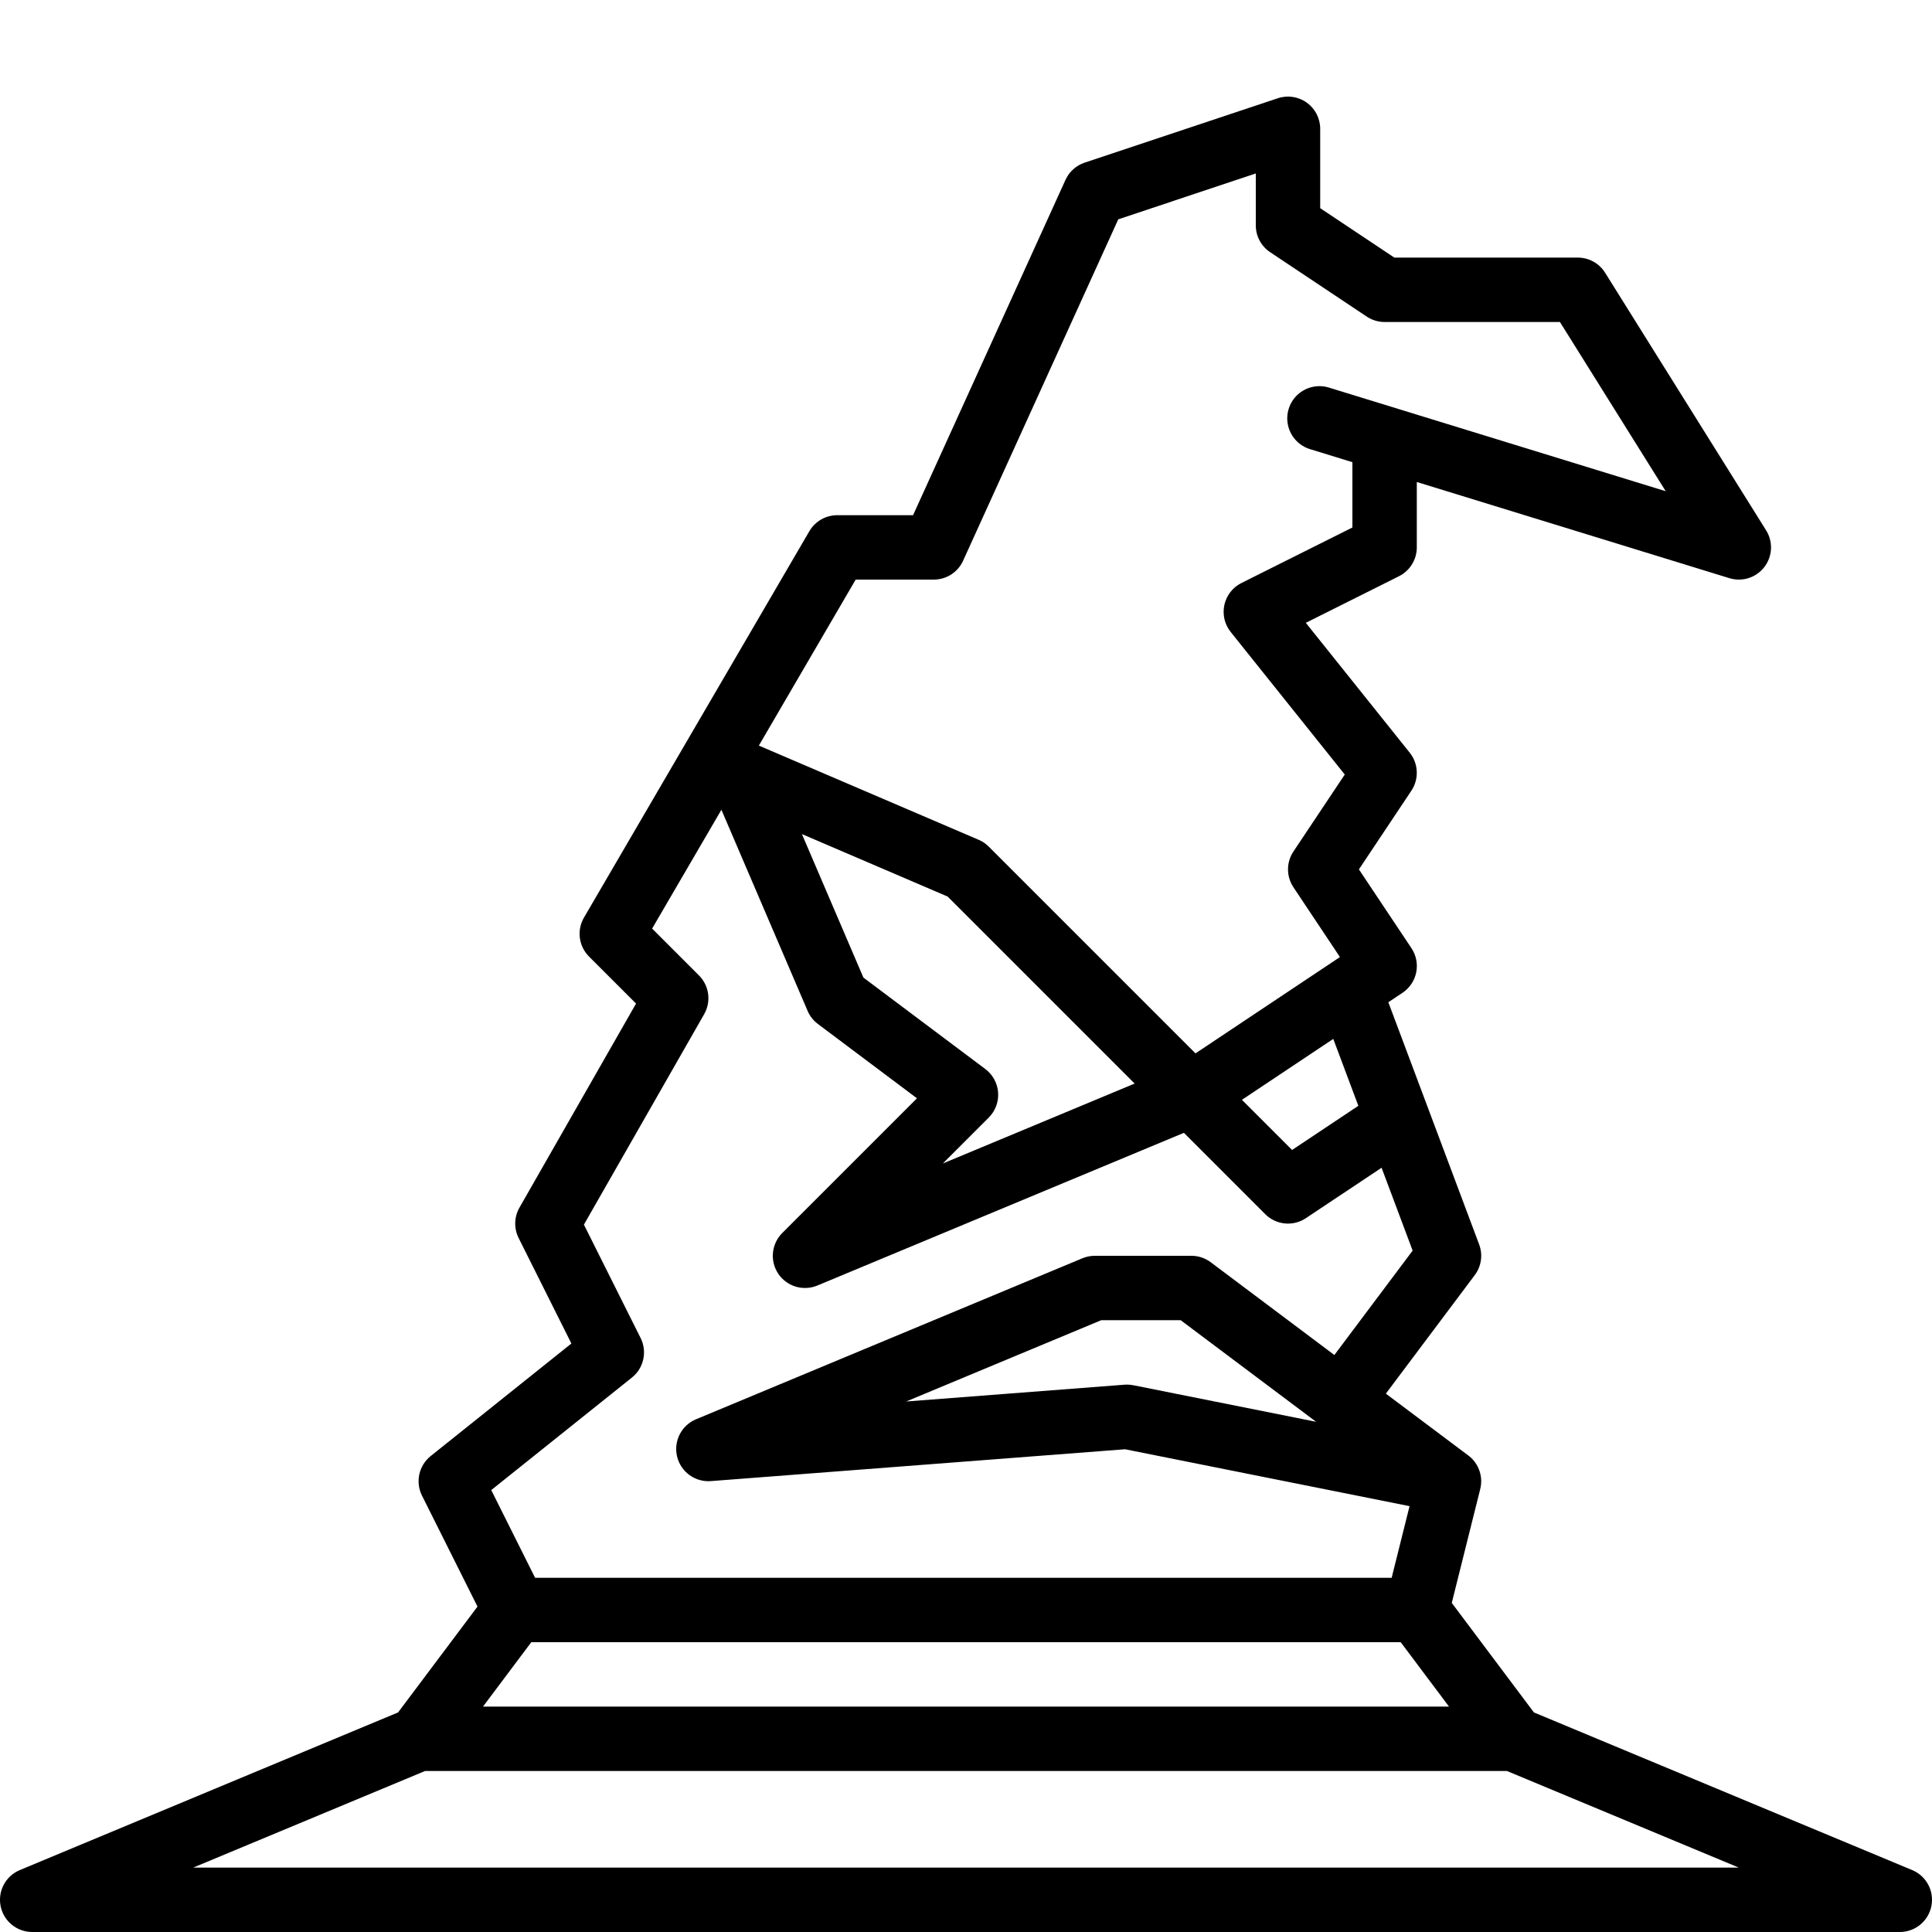
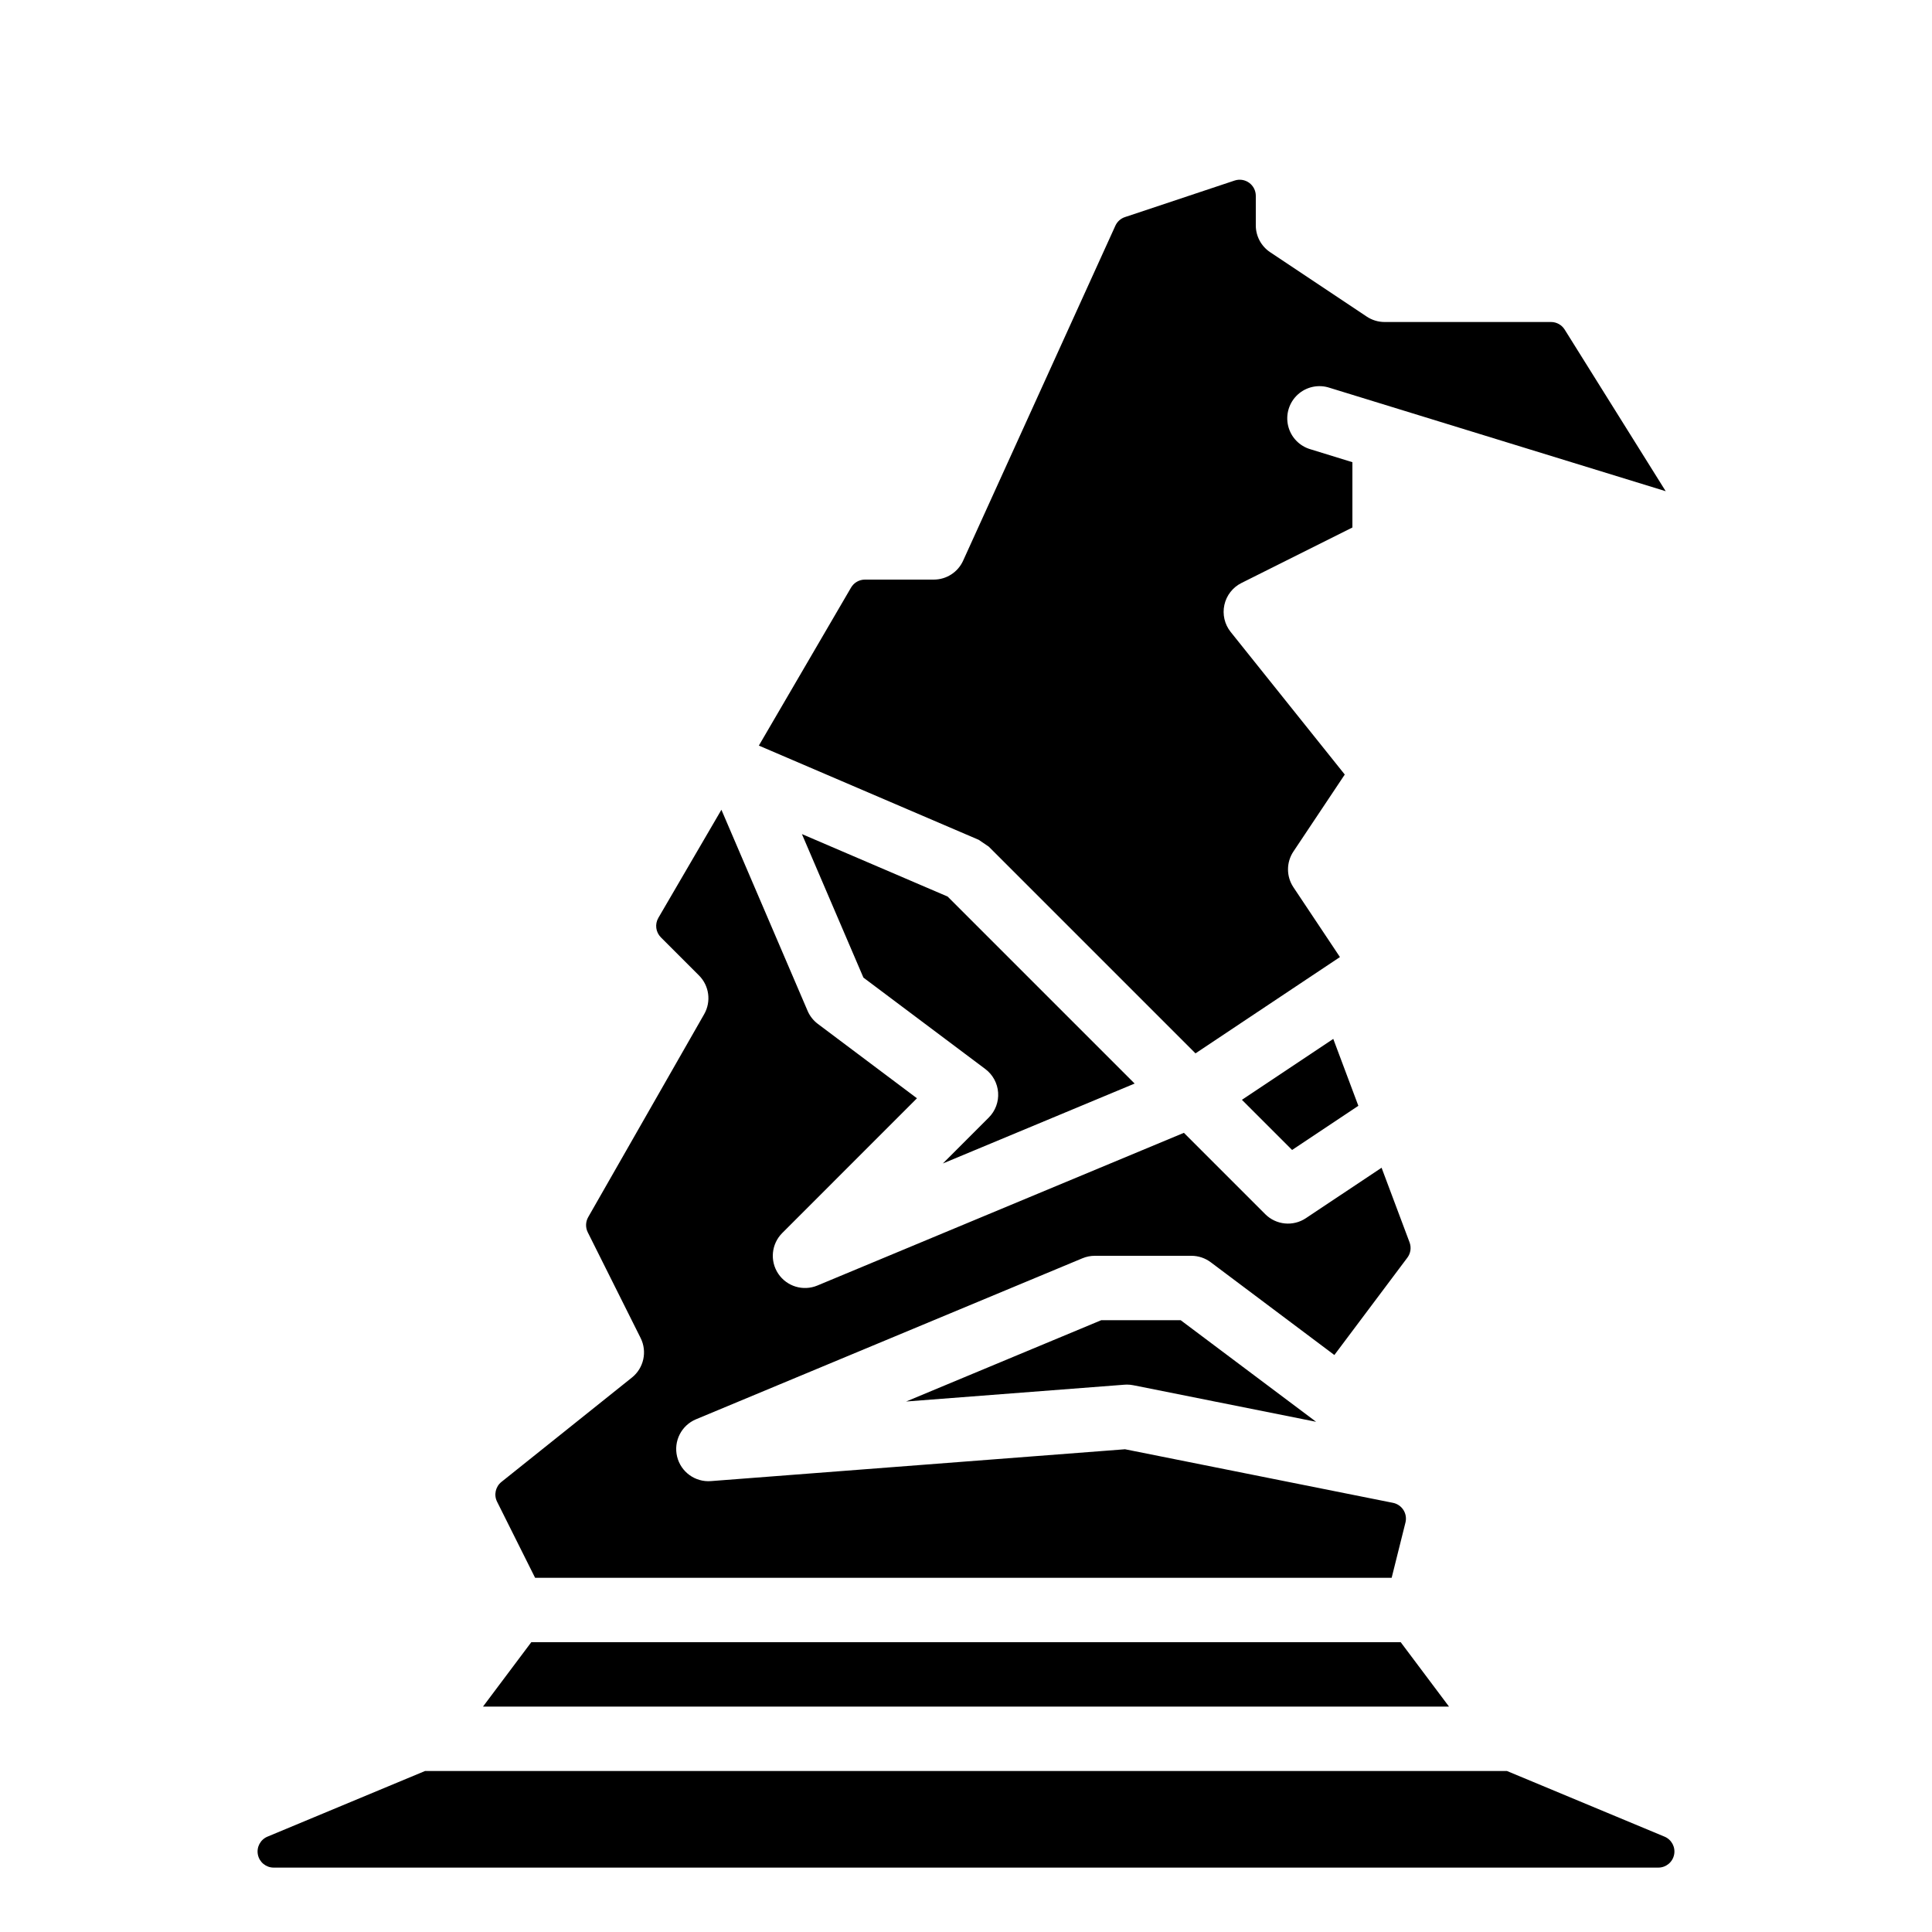
<svg xmlns="http://www.w3.org/2000/svg" viewBox="0 0 60 60">
  <g id="text">
    <text font-family="MyriadPro-Regular, Myriad Pro" font-size="9" transform="translate(7.62109 67.39014)">
      <tspan letter-spacing="0.006em" />
      <tspan x="4.491" y="0" />
      <tspan letter-spacing="0.024em" x="9.432" y="0" />
      <tspan x="12.591" y="0" />
      <tspan letter-spacing="-0.004em" x="35.478" y="0" />
      <tspan x="39.779" y="0" />
    </text>
  </g>
  <g data-name="Layer 1" id="Layer_1">
-     <path d="M59.385,58.077l-11.748-4.896-2.551-3.401.879-3.516a1.01,1.01,0,0,0,.027-.393l-.001-.003v-.001l-.001-.003v-.006l-.001-.003v-.003l-.001-.003a.994.994,0,0,0-.384-.645v-0c-.011-.002-.003-.002-.003-.002l-.002-.001-2.56-1.92L45.8,39.6a1.001,1.001,0,0,0,.137-.951l-2.821-7.524.44-.293a.999.999,0,0,0,.277-1.387L42.202,27,43.832,24.555a1.001,1.001,0,0,0-.051-1.179l-3.228-4.034,2.894-1.447A1.0 1,0,0,0,44,17V14.969l9.706,2.986a.999.999,0,0,0,1.142-1.485l-5-8A.999.999,0,0,0,49,8H43.303L41,6.465V4a1,1,0,0,0-1.316-.949l-6,2a1.0 1,0,0,0-.594.535L28.356,16H26a1.002,1.002,0,0,0-.864.496l-7,12A1,1,0,0,0,18.293,29.707l1.46,1.46-3.621,6.337a1.0 1,0,0,0-.026.943l1.639,3.277L13.375,45.219a1.0 1,0,0,0-.27,1.228l1.724,3.447-2.466,3.287L.615,58.077A1.0 1,0,0,0,1,60H59a1.0 1,0,0,0,.385-1.923ZM16.5,51H43.5l1.5,2H15Zm25.685-16.658L40.127,35.713,38.569,34.156,41.406,32.264ZM30.6,33.2l-3.786-2.84-1.91-4.457,4.525,1.94,5.808,5.808-5.956,2.482L30.707,34.707a1,1,0,0,0-.107-1.507ZM26.574,18H29a.999.999,0,0,0,.91-.586l4.819-10.603L39,5.387V7a1.0 1,0,0,0,.445.832l3,2A1.001,1.001,0,0,0,43,10h5.445l3.285,5.255L41.294,12.044a1.0 1,0,1,0-.588,1.911L42,14.354v2.028l-3.447,1.724a1.001,1.001,0,0,0-.334,1.519l3.544,4.429L40.168,26.445a1.001,1.001,0,0,0,0,1.109l1.445,2.168-4.486,2.991L30.707,26.293a.993.993,0,0,0-.313-.212l-6.827-2.926ZM19.625,42.781a1.0 1,0,0,0,.27-1.228l-1.761-3.521,3.734-6.535A.999.999,0,0,0,21.707,30.293L20.252,28.838l2.152-3.69L25.081,31.394a.991.991,0,0,0,.319.406l3.077,2.309L24.293,38.293a1.0 1,0,0,0,1.092,1.63l11.382-4.742L39.293,37.707a1.0 1,0,0,0,1.262.125l2.351-1.567.965,2.574-2.431,3.242L37.6,39.2A.997.997,0,0,0,37,39H34a1.002,1.002,0,0,0-.385.077l-12,5a1.0 1,0,0,0,.462,1.92l12.862-.989,8.836,1.767L43.219,49H16.618l-1.362-2.724Zm21.248,1.374-5.677-1.135A.984.984,0,0,0,35,43c-.025,0-.051.001-.077.003l-6.782.522L34.2,41H36.667ZM6,58l7.2-3H46.8L54,58Z" />
+     <path d="M16.5,51H43.5l1.5,2H15Zm25.685-16.658L40.127,35.713,38.569,34.156,41.406,32.264ZM30.6,33.2l-3.786-2.84-1.91-4.457,4.525,1.94,5.808,5.808-5.956,2.482L30.707,34.707a1,1,0,0,0-.107-1.507ZM26.861,18H29a1.0 1,0,0,0,.91-.586l4.729-10.405a.5.5,0,0,1,.297-.267L38.342,5.607A.5.5,0,0,1,39,6.081V7a1,1,0,0,0,.445.832l3,2a1,1,0,0,0,.555.168h5.168a.5.5,0,0,1,.424.235l3.138,5.02L41.294,12.044a1.0 1,0,1,0-.588,1.911L42,14.354v2.028l-3.447,1.724a1.001,1.001,0,0,0-.334,1.519l3.544,4.429L40.168,26.445a1.0 1,0,0,0-0,1.109l1.445,2.168-4.486,2.991L30.708,26.294l-.314-.213-6.827-2.926,2.863-4.907A.5.5,0,0,1,26.861,18ZM19.625,42.781a1.0 1,0,0,0,.27-1.228l-1.641-3.282a.5.5,0,0,1,.013-.472l3.602-6.303A1.0 1,0,0,0,21.707,30.293l-1.183-1.183a.5.5,0,0,1-.078-.605l1.958-3.357,2.676,6.244a1.003,1.003,0,0,0,.32.407l3.077,2.309L24.293,38.293a1.0 1,0,0,0,1.092,1.63l11.382-4.742L39.293,37.707a1.0 1,0,0,0,1.262.125l2.351-1.567.869,2.317a.5.5,0,0,1-.068.476l-2.267,3.023L37.6,39.2A1.001,1.001,0,0,0,36.999,39H34a.998.998,0,0,0-.384.077l-12.001,5a1.0 1,0,0,0,.462,1.92l12.862-.989,8.322,1.664a.5.5,0,0,1,.387.611L43.219,49H16.618l-1.181-2.363a.5.5,0,0,1,.135-.614Zm21.248,1.374-5.677-1.135A.984.984,0,0,0,35,43c-.025,0-.051.001-.077.003l-6.782.522L34.2,41H36.667ZM8.308,57.038,13.2,55H46.8l4.892,2.038A.5.5,0,0,1,51.5,58H8.5A.5.5,0,0,1,8.308,57.038Z" />
  </g>
</svg>
